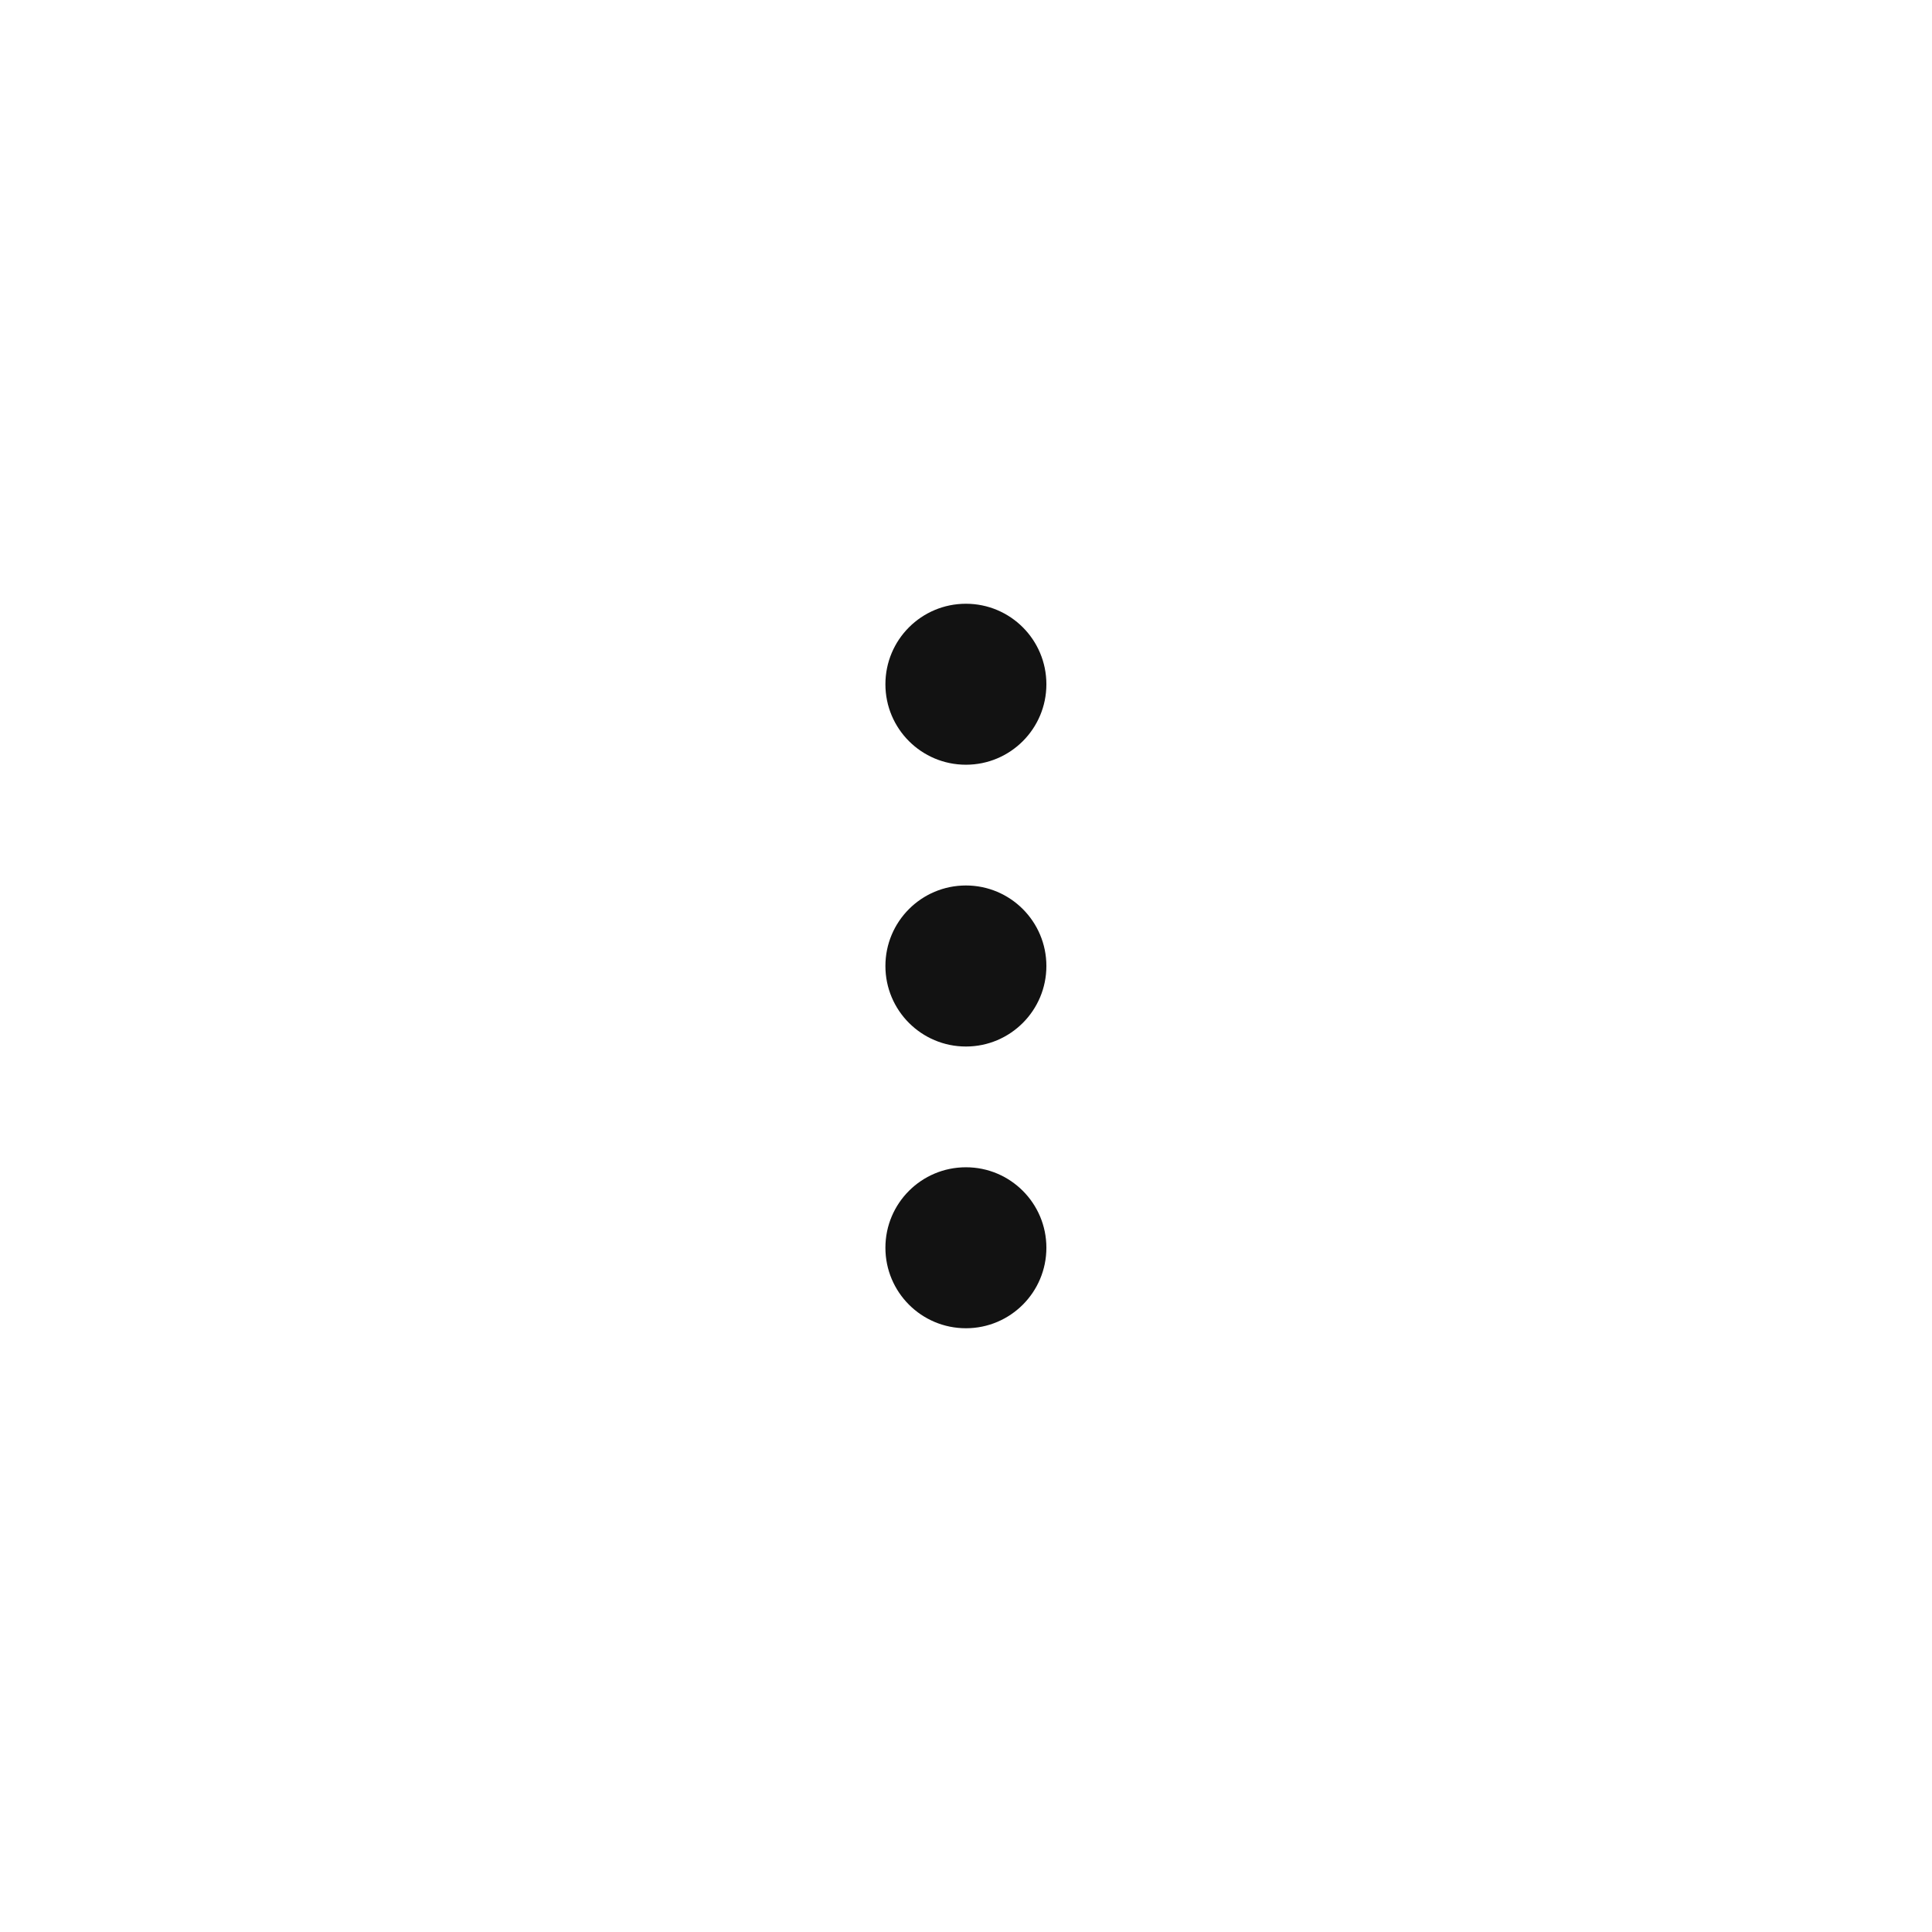
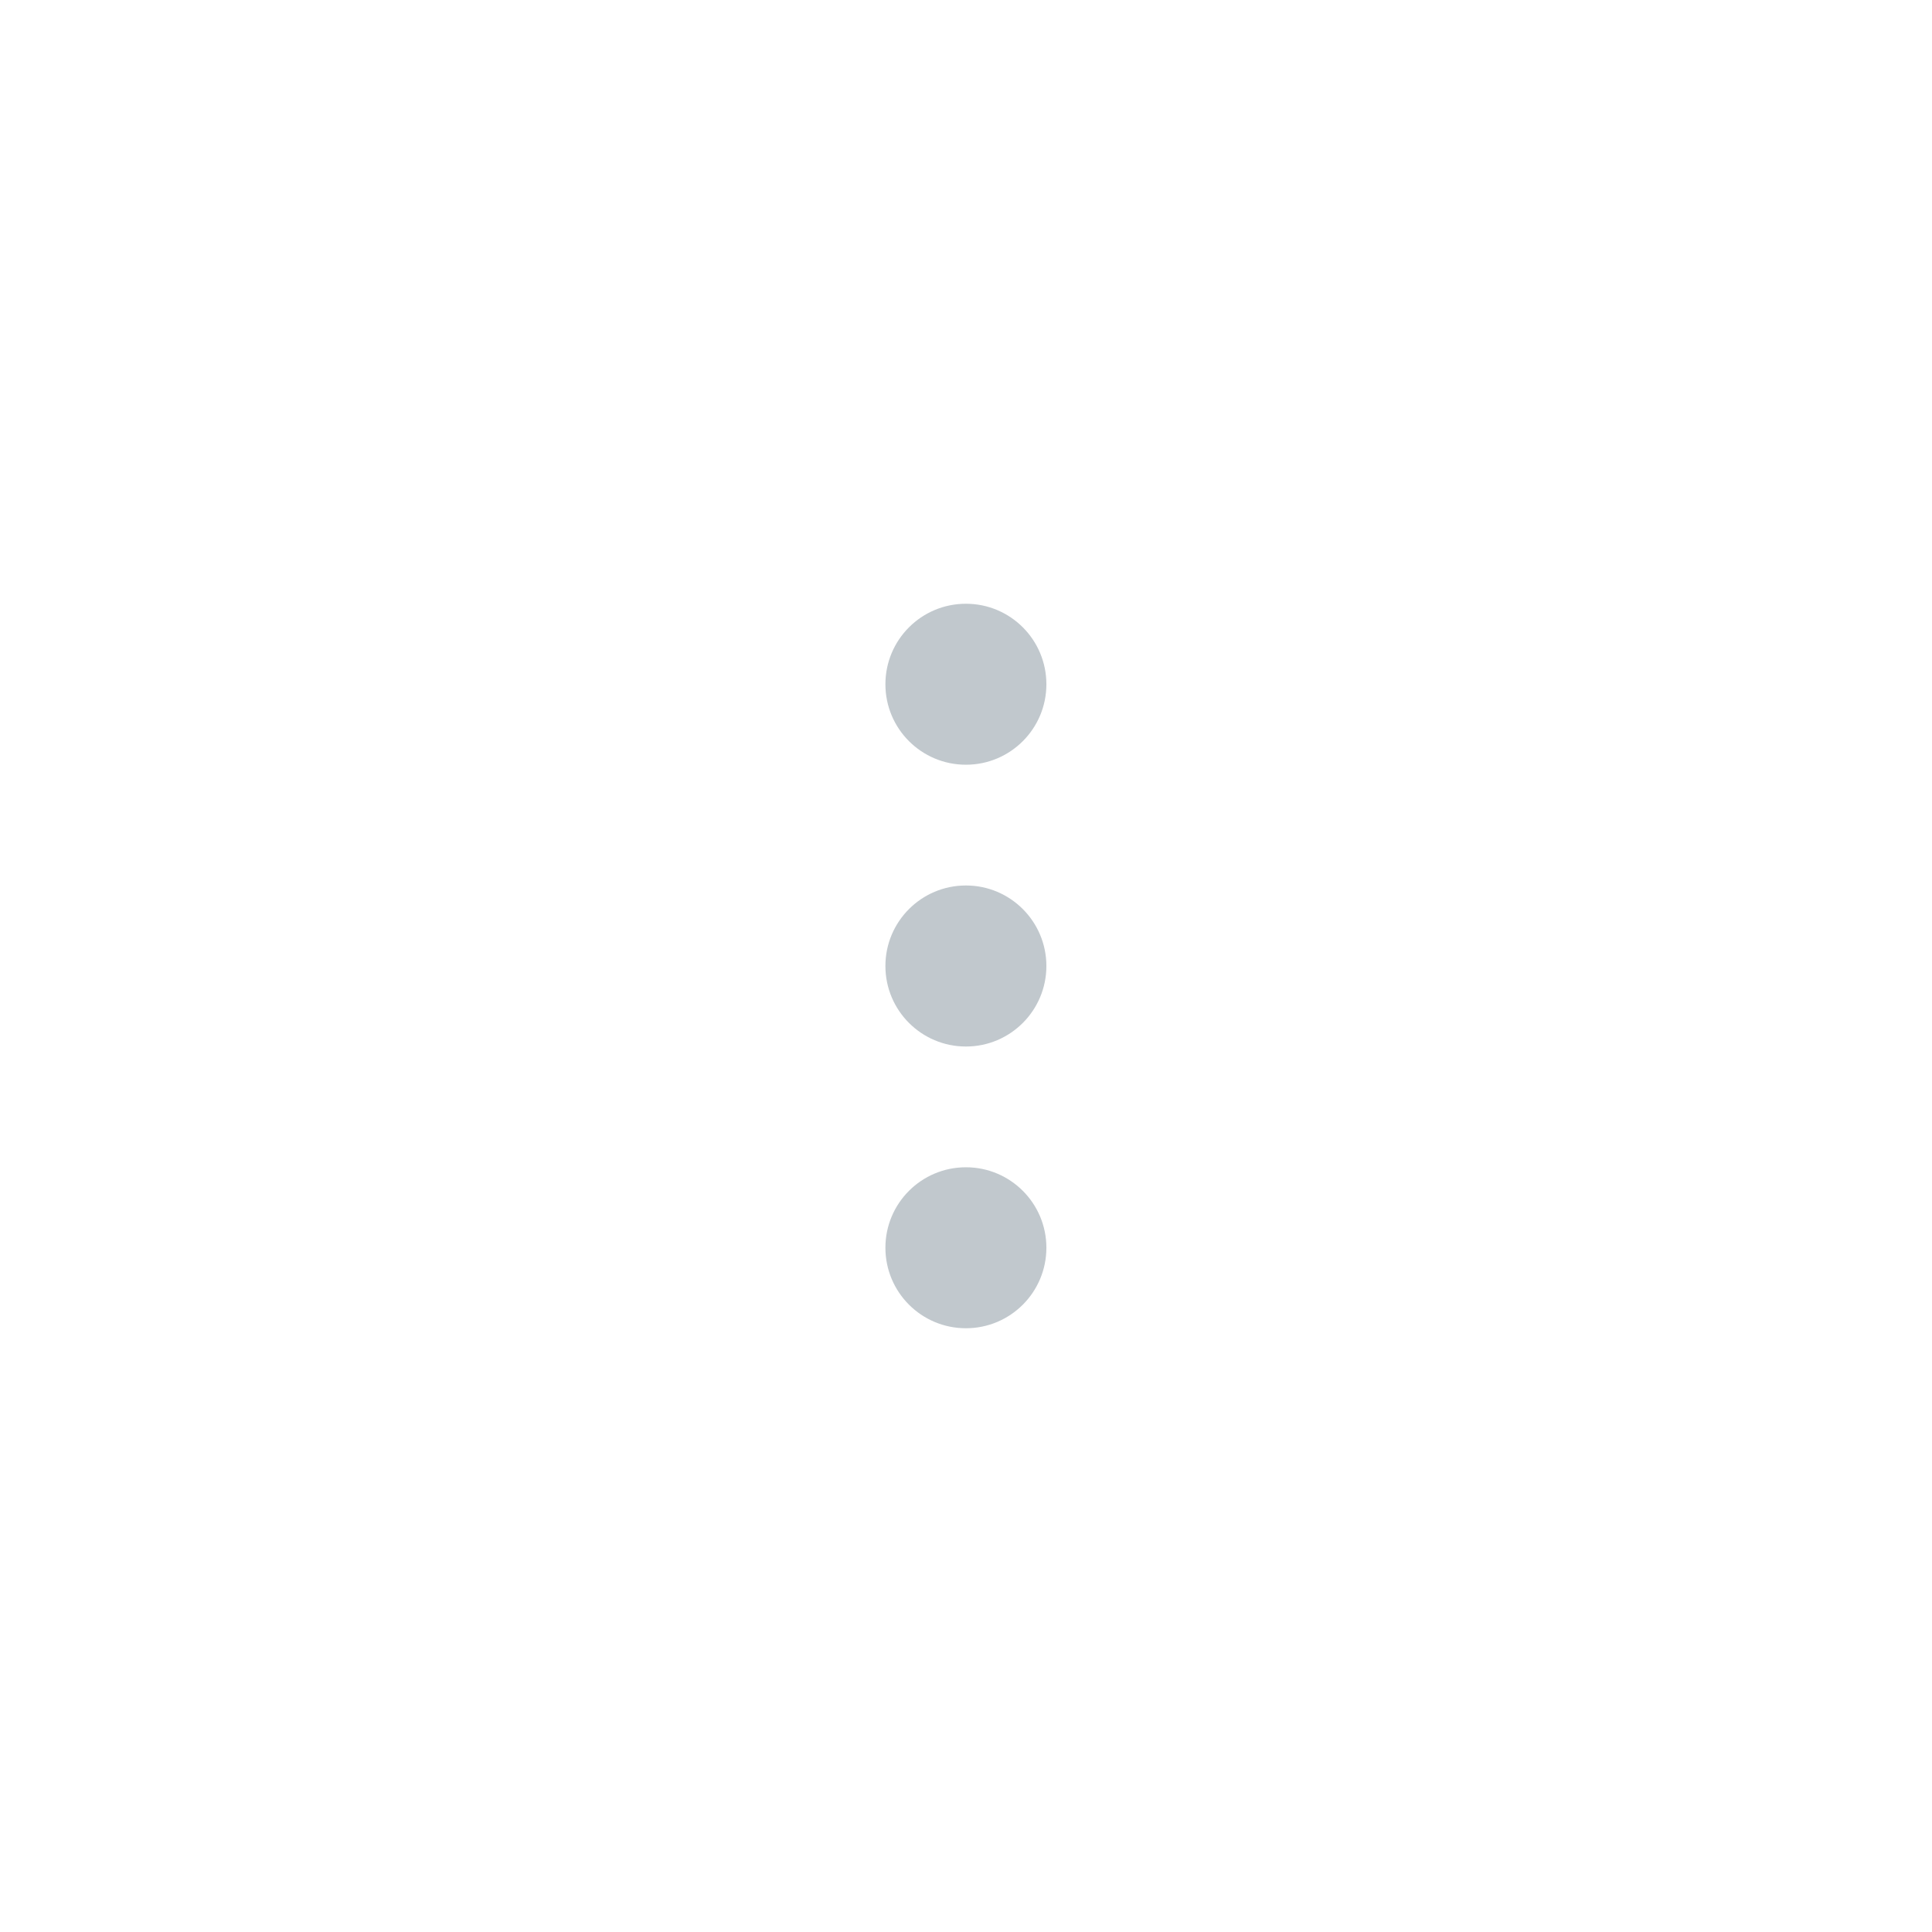
<svg xmlns="http://www.w3.org/2000/svg" width="28" height="28" viewBox="0 0 28 28" fill="none">
-   <path fill-rule="evenodd" clip-rule="evenodd" d="M12.832 9.917C12.832 9.272 13.354 8.75 13.999 8.75C14.643 8.75 15.165 9.272 15.165 9.917C15.165 10.561 14.643 11.083 13.999 11.083C13.354 11.083 12.832 10.561 12.832 9.917ZM12.832 14C12.832 13.356 13.354 12.833 13.999 12.833C14.643 12.833 15.165 13.356 15.165 14C15.165 14.644 14.643 15.167 13.999 15.167C13.354 15.167 12.832 14.644 12.832 14ZM12.832 18.083C12.832 17.439 13.354 16.917 13.999 16.917C14.643 16.917 15.165 17.439 15.165 18.083C15.165 18.728 14.643 19.25 13.999 19.25C13.354 19.25 12.832 18.728 12.832 18.083Z" fill="#121212" />
+   <path fill-rule="evenodd" clip-rule="evenodd" d="M12.832 9.917C12.832 9.272 13.354 8.75 13.999 8.75C14.643 8.75 15.165 9.272 15.165 9.917C15.165 10.561 14.643 11.083 13.999 11.083C13.354 11.083 12.832 10.561 12.832 9.917ZM12.832 14C12.832 13.356 13.354 12.833 13.999 12.833C14.643 12.833 15.165 13.356 15.165 14C15.165 14.644 14.643 15.167 13.999 15.167C13.354 15.167 12.832 14.644 12.832 14ZM12.832 18.083C12.832 17.439 13.354 16.917 13.999 16.917C14.643 16.917 15.165 17.439 15.165 18.083C15.165 18.728 14.643 19.25 13.999 19.25C13.354 19.25 12.832 18.728 12.832 18.083Z" fill="#C1C8CD" />
</svg>
